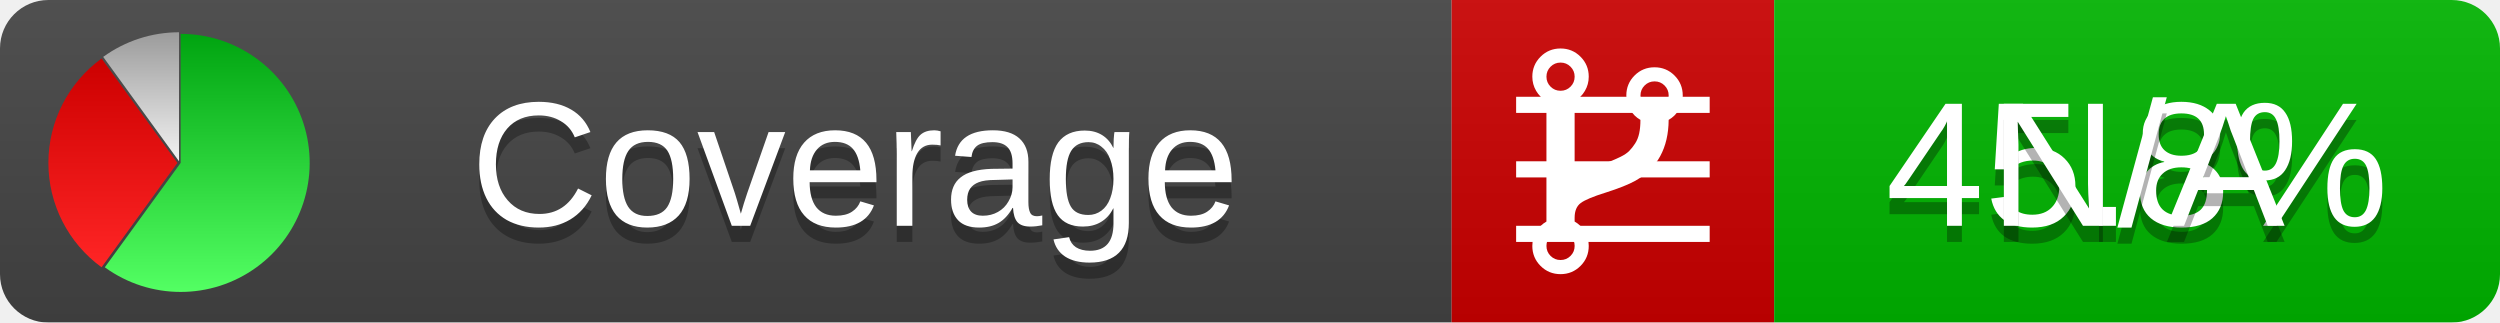
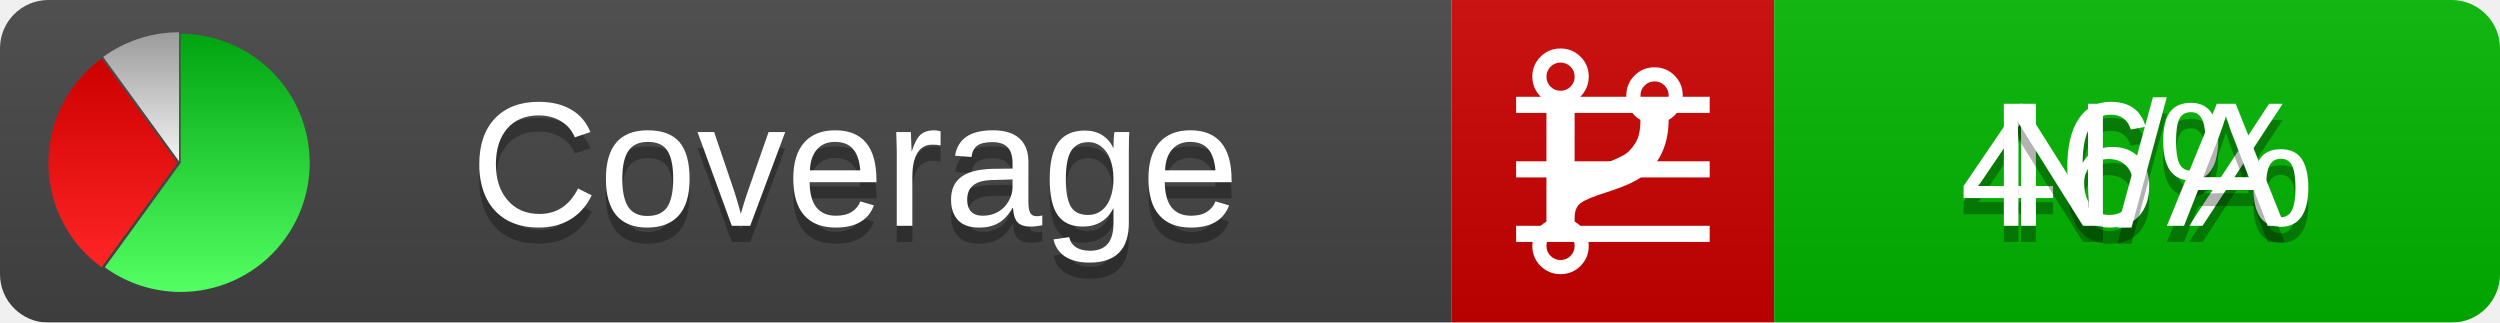
<svg xmlns="http://www.w3.org/2000/svg" xmlns:xlink="http://www.w3.org/1999/xlink" width="155" height="20">
  <style type="text/css">
          
            @keyframes fadeout {
              0 % { visibility: visible; opacity: 1; }
              40% { visibility: visible; opacity: 1; }
              50% { visibility: hidden; opacity: 0; }
              90% { visibility: hidden; opacity: 0; }
              100% { visibility: visible; opacity: 1; }
            }
            @keyframes fadein {
              0% { visibility: hidden; opacity: 0; }
              40% { visibility: hidden; opacity: 0; }
              50% { visibility: visible; opacity: 1; }
              90% { visibility: visible; opacity: 1; }
              100% { visibility: hidden; opacity: 0; }
            }
            .linecoverage {
                animation-duration: 10s;
                animation-name: fadeout;
                animation-iteration-count: infinite;
            }
            .branchcoverage {
                animation-duration: 10s;
                animation-name: fadein;
                animation-iteration-count: infinite;
            }
          
    </style>
  <defs>
    <linearGradient id="gradient" x2="0" y2="100%">
      <stop offset="0" stop-color="#bbb" stop-opacity=".1" />
      <stop offset="1" stop-opacity=".1" />
    </linearGradient>
    <linearGradient id="green" x2="0" y2="100%">
      <stop offset="0" stop-color="#00A410" />
      <stop offset="1" stop-color="#53FF63" />
    </linearGradient>
    <linearGradient id="red" x2="0" y2="100%">
      <stop offset="0" stop-color="#C00" />
      <stop offset="1" stop-color="#FF2525" />
    </linearGradient>
    <linearGradient id="gray" x2="0" y2="100%">
      <stop offset="0" stop-color="#9B9B9B" />
      <stop offset="1" stop-color="#F3F3F3" />
    </linearGradient>
    <mask id="mask">
      <rect width="155" height="20" rx="3" fill="#fff" />
    </mask>
    <g id="icon">
      <path style="fill:url(#green);" d="M205,202.5 l0,-200 a200,200 0 1,1 -117.558,361.803 z" />
      <path style="fill:url(#red);" d="M200,202.5 l-117.558,161.803 a200,200 0 0,1 0,-323.607 z" />
      <path style="fill:url(#gray);" d="M202.5,200 l-117.558,-161.803 a200,200 0 0,1 117.558,-38.196 z" />
    </g>
  </defs>
  <g mask="url(#mask)">
    <rect x="0" y="0" width="90" height="20" fill="#444" />
    <rect x="90" y="0" width="20" height="20" fill="#c00" />
    <rect x="110" y="0" width="45" height="20" fill="#00B600" />
    <rect x="0" y="0" width="155" height="20" fill="url(#gradient)" />
  </g>
  <g>
    <path class="linecoverage" stroke="#fff" d="M94 6.5 h12 M94 10.5 h12 M94 14.5 h12" />
    <path class="branchcoverage" fill="#fff" d="m 97.628,15.247 q 0,-0.364 -0.255,-0.619 -0.255,-0.255 -0.619,-0.255 -0.364,0 -0.619,0.255 -0.255,0.255 -0.255,0.619 0,0.364 0.255,0.619 0.255,0.255 0.619,0.255 0.364,0 0.619,-0.255 0.255,-0.255 0.255,-0.619 z m 0,-10.493 q 0,-0.364 -0.255,-0.619 -0.255,-0.255 -0.619,-0.255 -0.364,0 -0.619,0.255 -0.255,0.255 -0.255,0.619 0,0.364 0.255,0.619 0.255,0.255 0.619,0.255 0.364,0 0.619,-0.255 0.255,-0.255 0.255,-0.619 z m 5.83,1.166 q 0,-0.364 -0.255,-0.619 -0.255,-0.255 -0.619,-0.255 -0.364,0 -0.619,0.255 -0.255,0.255 -0.255,0.619 0,0.364 0.255,0.619 0.255,0.255 0.619,0.255 0.364,0 0.619,-0.255 0.255,-0.255 0.255,-0.619 z m 0.874,0 q 0,0.474 -0.237,0.879 -0.237,0.405 -0.638,0.633 -0.018,2.614 -2.059,3.771 -0.619,0.346 -1.849,0.738 -1.166,0.364 -1.544,0.647 -0.378,0.282 -0.378,0.911 l 0,0.237 q 0.401,0.228 0.638,0.633 0.237,0.405 0.237,0.879 0,0.729 -0.51,1.239 -0.51,0.51 -1.239,0.51 -0.729,0 -1.239,-0.51 -0.51,-0.51 -0.51,-1.239 0,-0.474 0.237,-0.879 0.237,-0.405 0.638,-0.633 l 0,-7.469 q -0.401,-0.228 -0.638,-0.633 -0.237,-0.405 -0.237,-0.879 0,-0.729 0.51,-1.239 0.51,-0.51 1.239,-0.51 0.729,0 1.239,0.51 0.51,0.51 0.51,1.239 0,0.474 -0.237,0.879 -0.237,0.405 -0.638,0.633 l 0,4.527 q 0.492,-0.237 1.403,-0.519 0.501,-0.155 0.797,-0.269 0.296,-0.114 0.642,-0.282 0.346,-0.169 0.537,-0.36 0.191,-0.191 0.369,-0.465 0.178,-0.273 0.255,-0.633 0.077,-0.36 0.077,-0.833 -0.401,-0.228 -0.638,-0.633 -0.237,-0.405 -0.237,-0.879 0,-0.729 0.51,-1.239 0.51,-0.51 1.239,-0.51 0.729,0 1.239,0.51 0.51,0.51 0.51,1.239 z" />
  </g>
  <g fill="#fff" text-anchor="middle" font-family="Verdana,Arial,Geneva,sans-serif" font-size="11">
    <a xlink:href="https://github.com/danielpalme/ReportGenerator" target="_top">
      <use xlink:href="#icon" transform="translate(3,2) scale(.04)" />
    </a>
    <text x="53" y="15" fill="#010101" fill-opacity=".3">Coverage</text>
    <text x="53" y="14" fill="#fff">Coverage</text>
-     <text class="linecoverage" x="132.5" y="15" fill="#010101" fill-opacity=".3">45.8%</text>
-     <text class="linecoverage" x="132.5" y="14">45.8%</text>
+     <text class="linecoverage" x="132.5" y="15" fill="#010101" fill-opacity=".3">46%</text>
+     <text class="linecoverage" x="132.5" y="14">46%</text>
    <text class="branchcoverage" x="132.5" y="15" fill="#010101" fill-opacity=".3">N/A</text>
    <text class="branchcoverage" x="132.5" y="14">N/A</text>
  </g>
  <g>
    <rect class="linecoverage" x="90" y="0" width="65" height="20" fill-opacity="0" />
    <rect class="branchcoverage" x="90" y="0" width="65" height="20" fill-opacity="0" />
  </g>
</svg>
